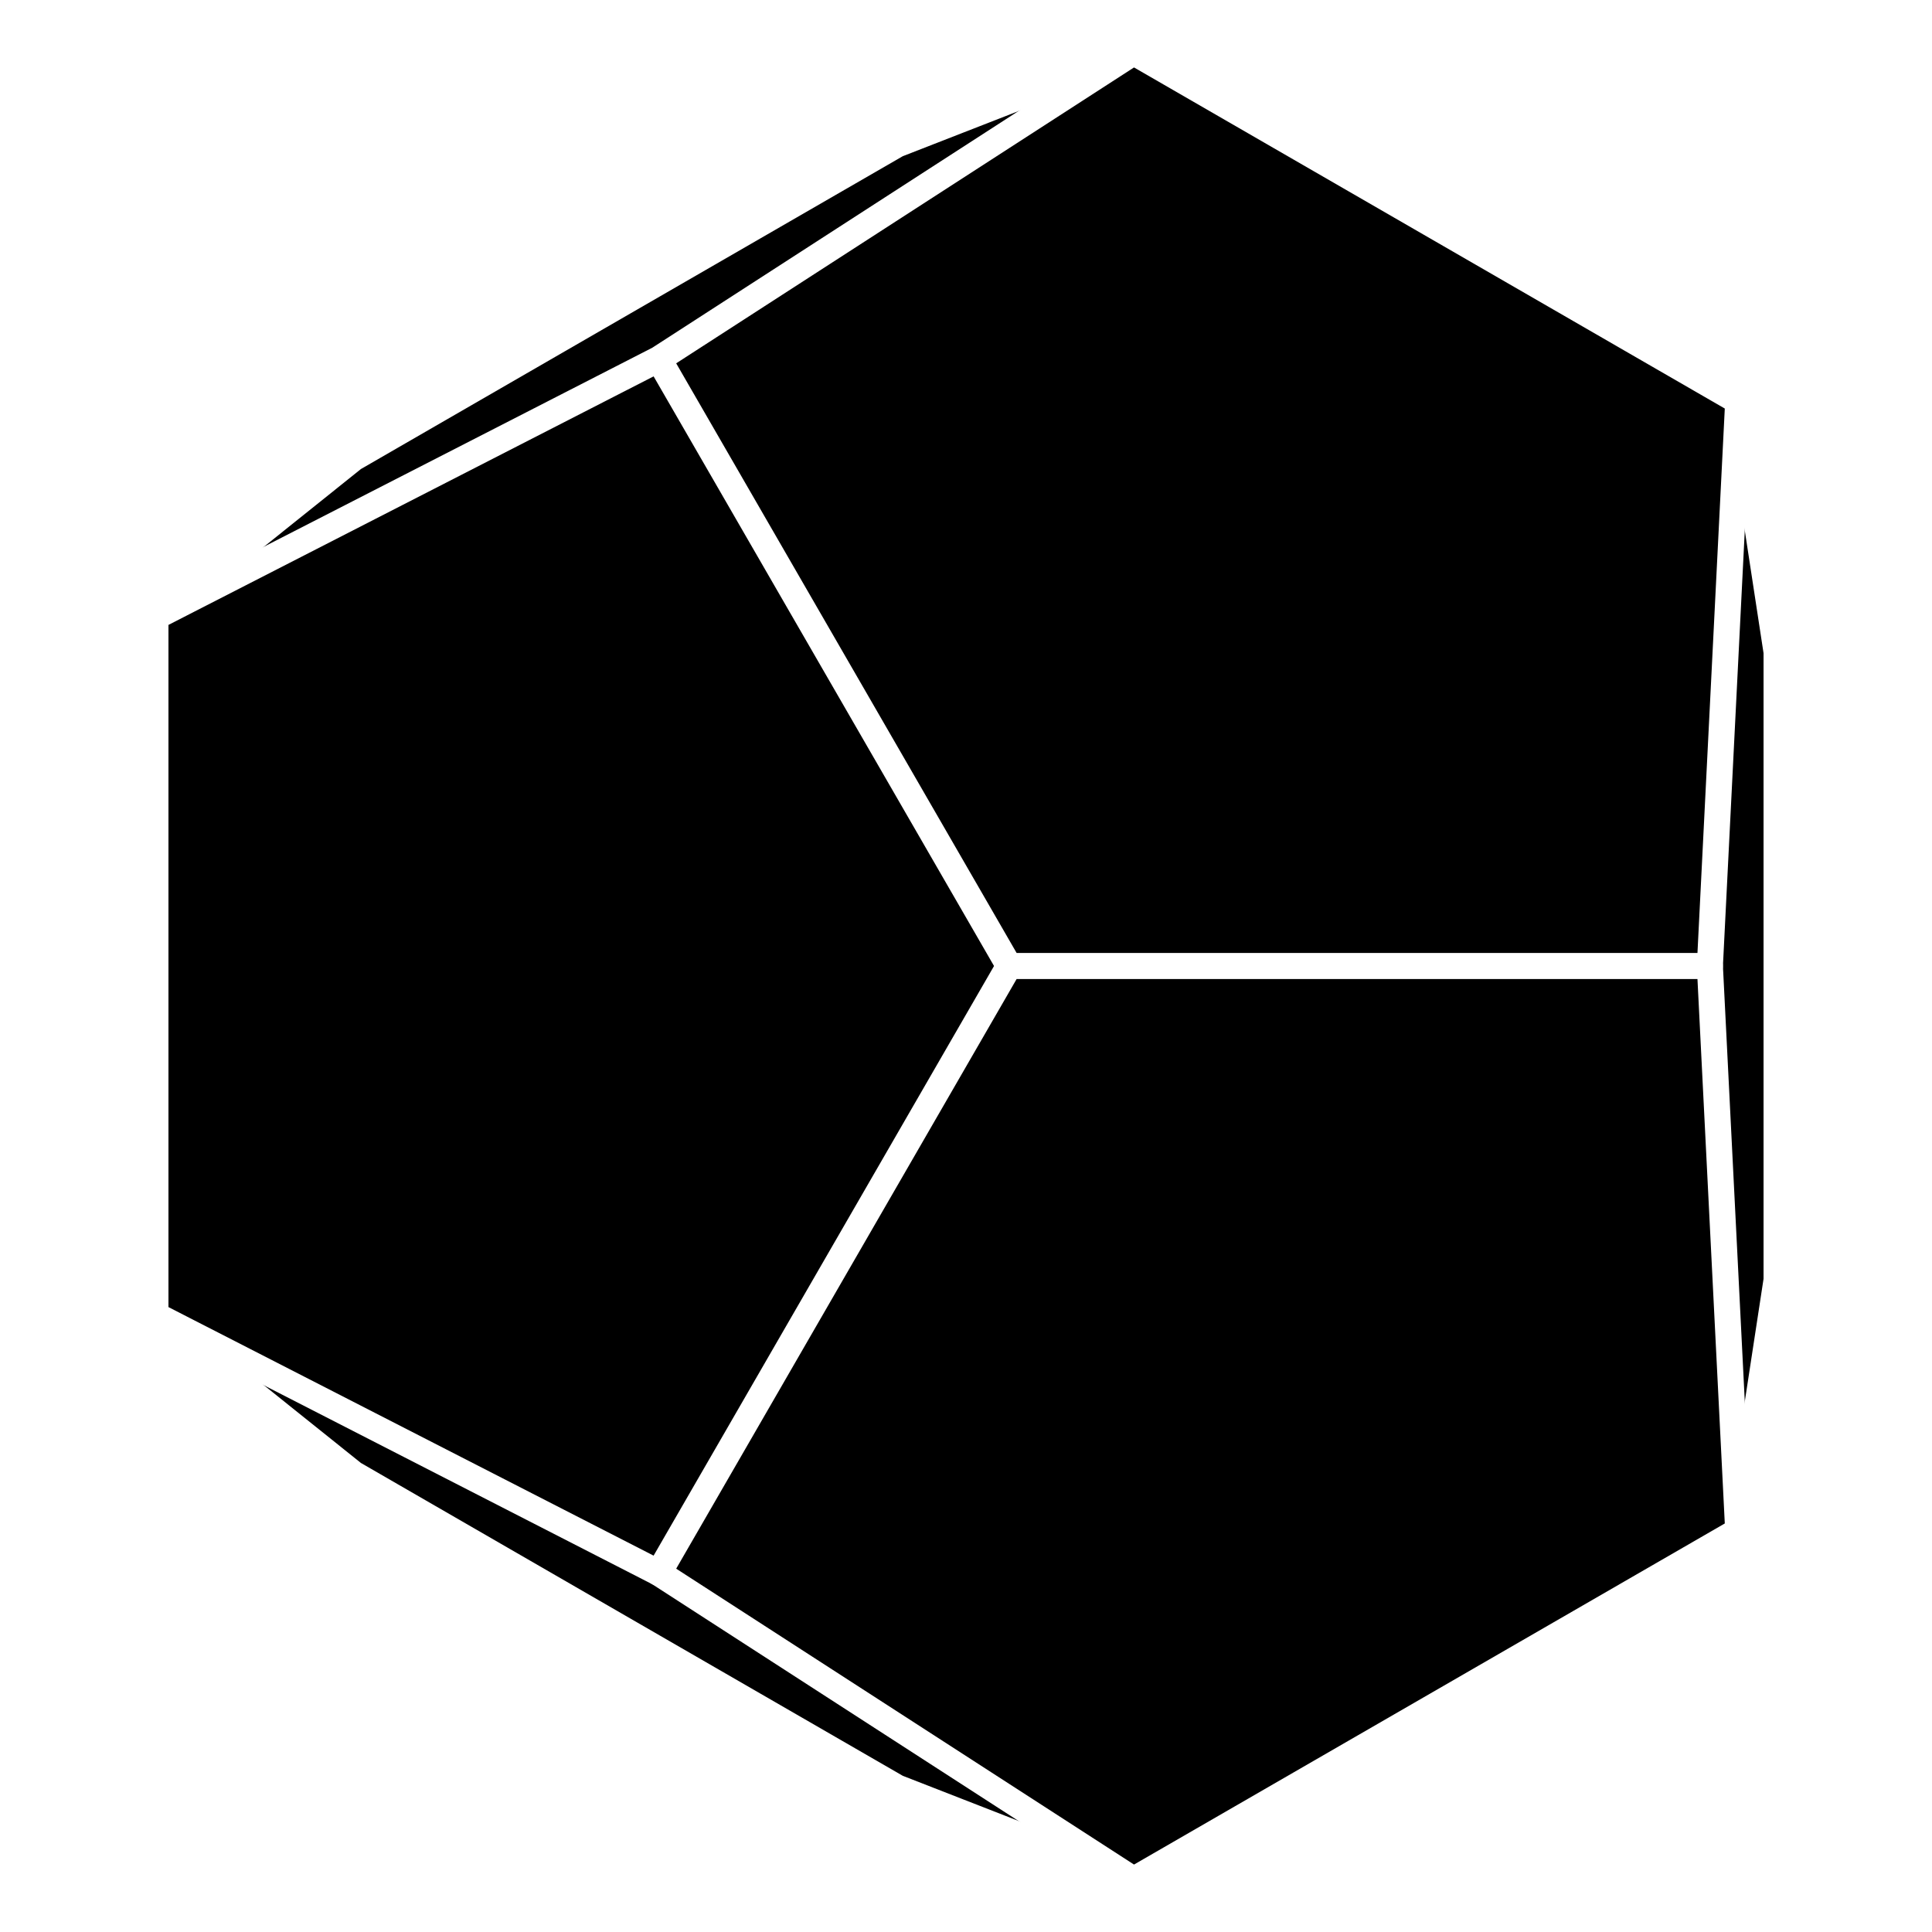
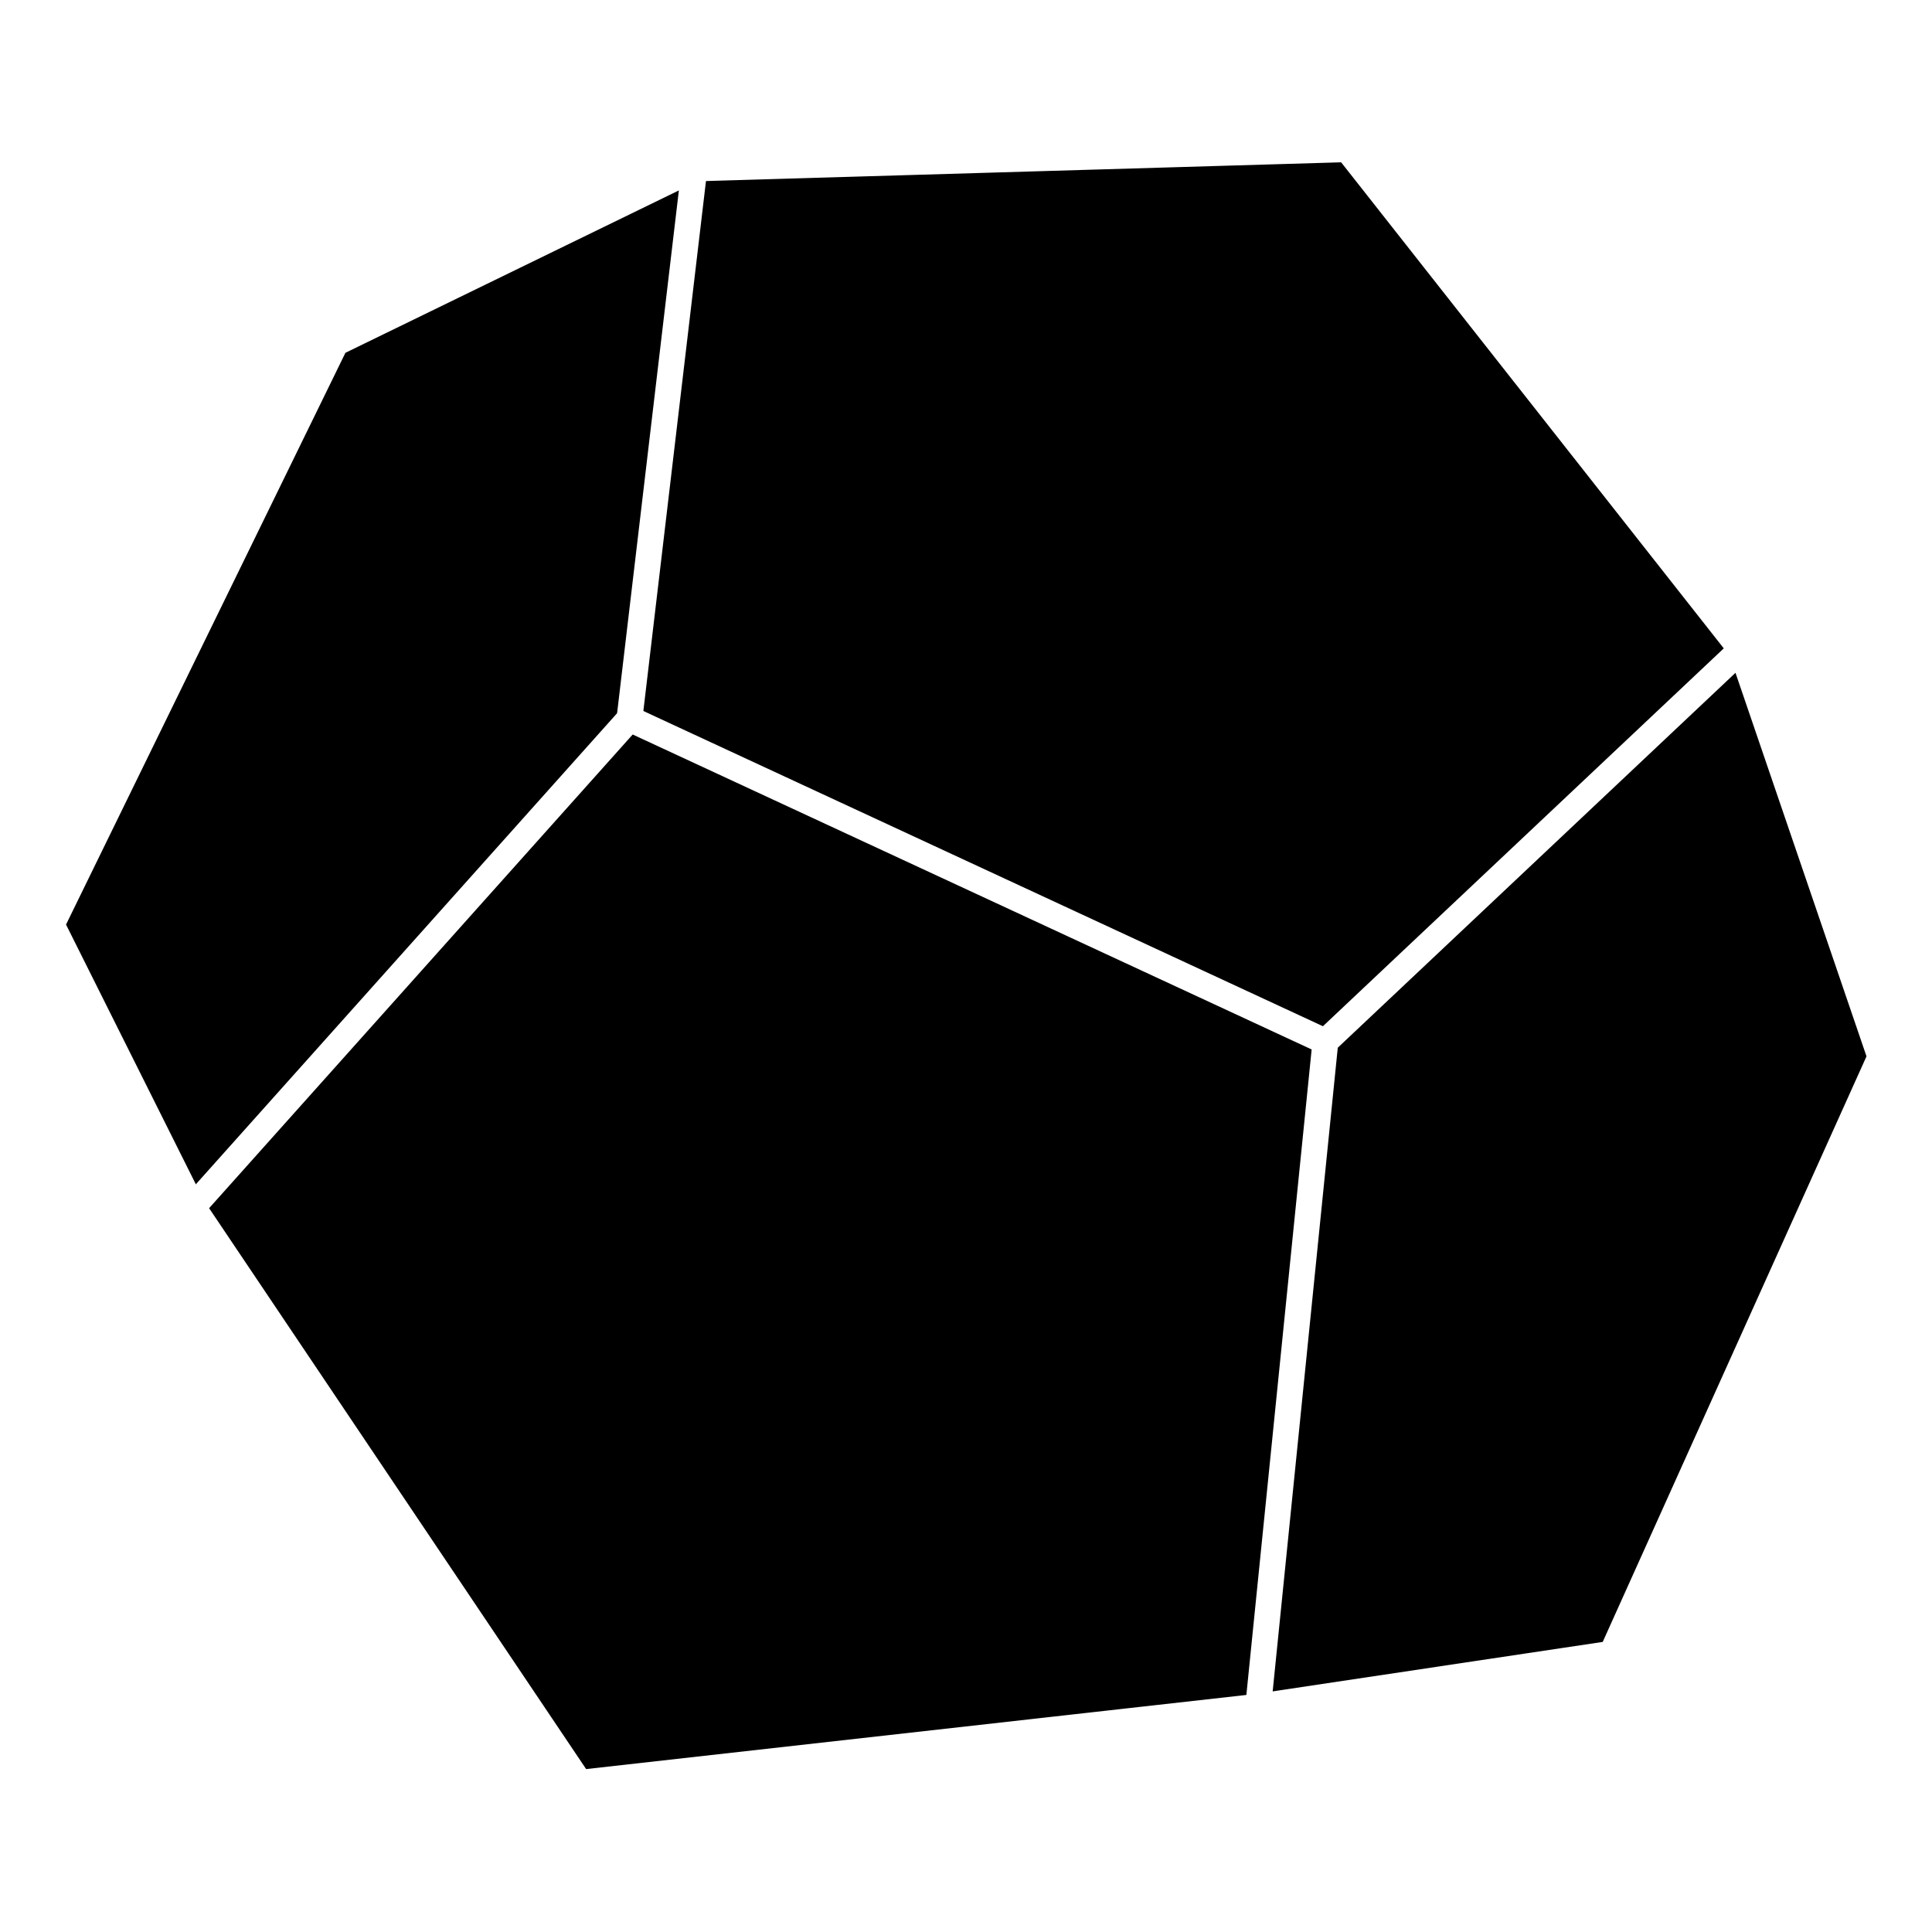
- <svg xmlns="http://www.w3.org/2000/svg" baseProfile="full" height="888.828" version="1.1" width="888.828">
+ <svg xmlns="http://www.w3.org/2000/svg" baseProfile="full" height="898.008" version="1.1" width="898.008">
  <defs />
-   <rect fill="#ffffff" height="888.828" width="888.828" x="0" y="0" />
-   <polygon fill="#000000" points="71.497,283.83 162.658,210.812 412.721,66.439 521.536,24.0 799.676,184.584 817.33,300.04 817.33,588.788 799.676,704.244 521.536,864.828 412.721,822.389 162.658,678.015 71.497,604.998" stroke="none" />
-   <polyline fill="none" points="464.236,444.414 786.634,444.414 799.676,184.584 521.536,24.0 303.037,165.209 464.236,444.414 303.037,723.619 71.497,604.998 71.497,283.83 303.037,165.209" stroke="#ffffff" stroke-linecap="round" stroke-linejoin="round" stroke-width="12" />
-   <polyline fill="none" points="303.037,723.619 521.536,864.828 799.676,704.244 786.634,444.414" stroke="#ffffff" stroke-linecap="round" stroke-linejoin="round" stroke-width="12" />
-   <polyline fill="none" points="799.676,704.244 817.33,588.788 817.33,300.04 799.676,184.584" stroke="#ffffff" stroke-linecap="round" stroke-linejoin="round" stroke-width="12" />
-   <polyline fill="none" points="521.536,24.0 412.721,66.439 162.658,210.812 71.497,283.83" stroke="#ffffff" stroke-linecap="round" stroke-linejoin="round" stroke-width="12" />
-   <polyline fill="none" points="71.497,604.998 162.658,678.015 412.721,822.389 521.536,864.828" stroke="#ffffff" stroke-linecap="round" stroke-linejoin="round" stroke-width="12" />
+   <rect fill="#ffffff" height="898.008" width="898.008" x="0" y="0" />
+   <polygon fill="#000000" points="24.0,429.779 156.065,159.501 322.789,78.306 626.217,69.358 809.332,301.968 874.008,491.3 749.08,768.624 584.802,793.244 269.491,828.65 89.612,561.054" stroke="none" />
+   <polyline fill="none" points="269.491,828.65 584.802,793.244 616.063,484.15 292.571,334.087 89.612,561.054 269.491,828.65" stroke="#ffffff" stroke-linecap="round" stroke-linejoin="round" stroke-width="12" />
+   <polyline fill="none" points="584.802,793.244 749.08,768.624 874.008,491.3 809.332,301.968 616.063,484.15" stroke="#ffffff" stroke-linecap="round" stroke-linejoin="round" stroke-width="12" />
+   <polyline fill="none" points="292.571,334.087 322.789,78.306 156.065,159.501 24.0,429.779 89.612,561.054" stroke="#ffffff" stroke-linecap="round" stroke-linejoin="round" stroke-width="12" />
+   <polyline fill="none" points="809.332,301.968 626.217,69.358 322.789,78.306" stroke="#ffffff" stroke-linecap="round" stroke-linejoin="round" stroke-width="12" />
</svg>
